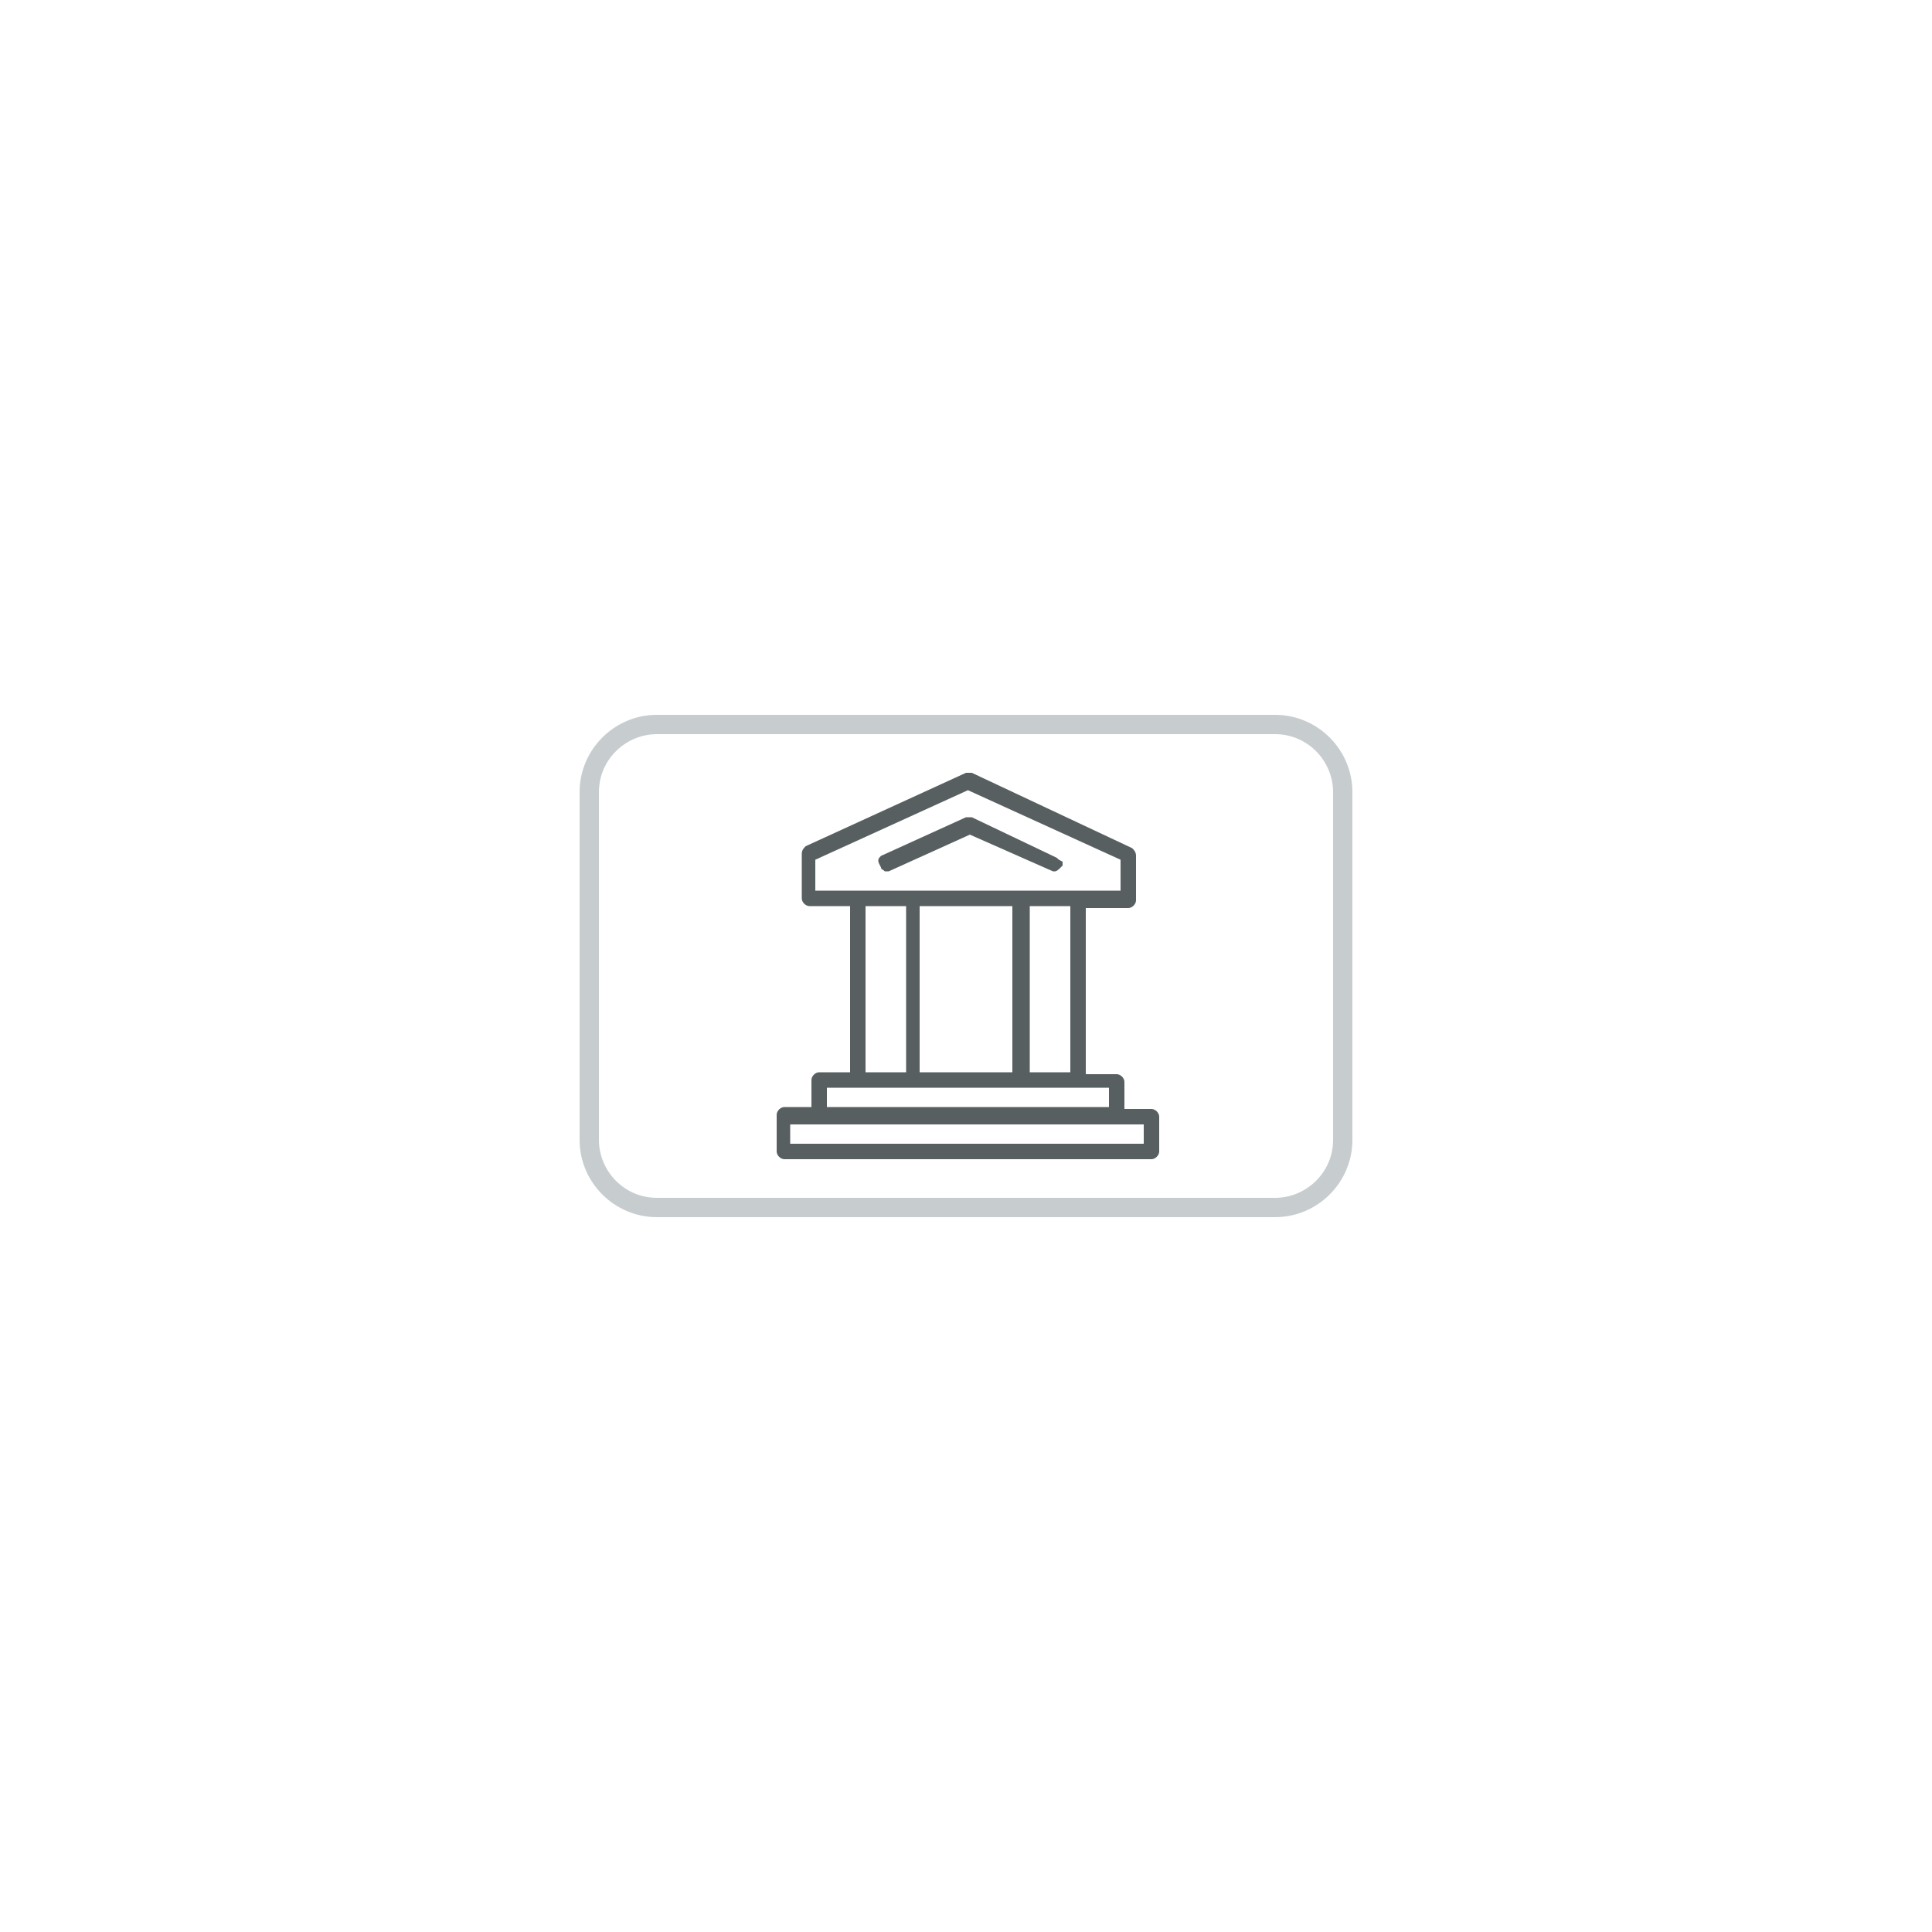
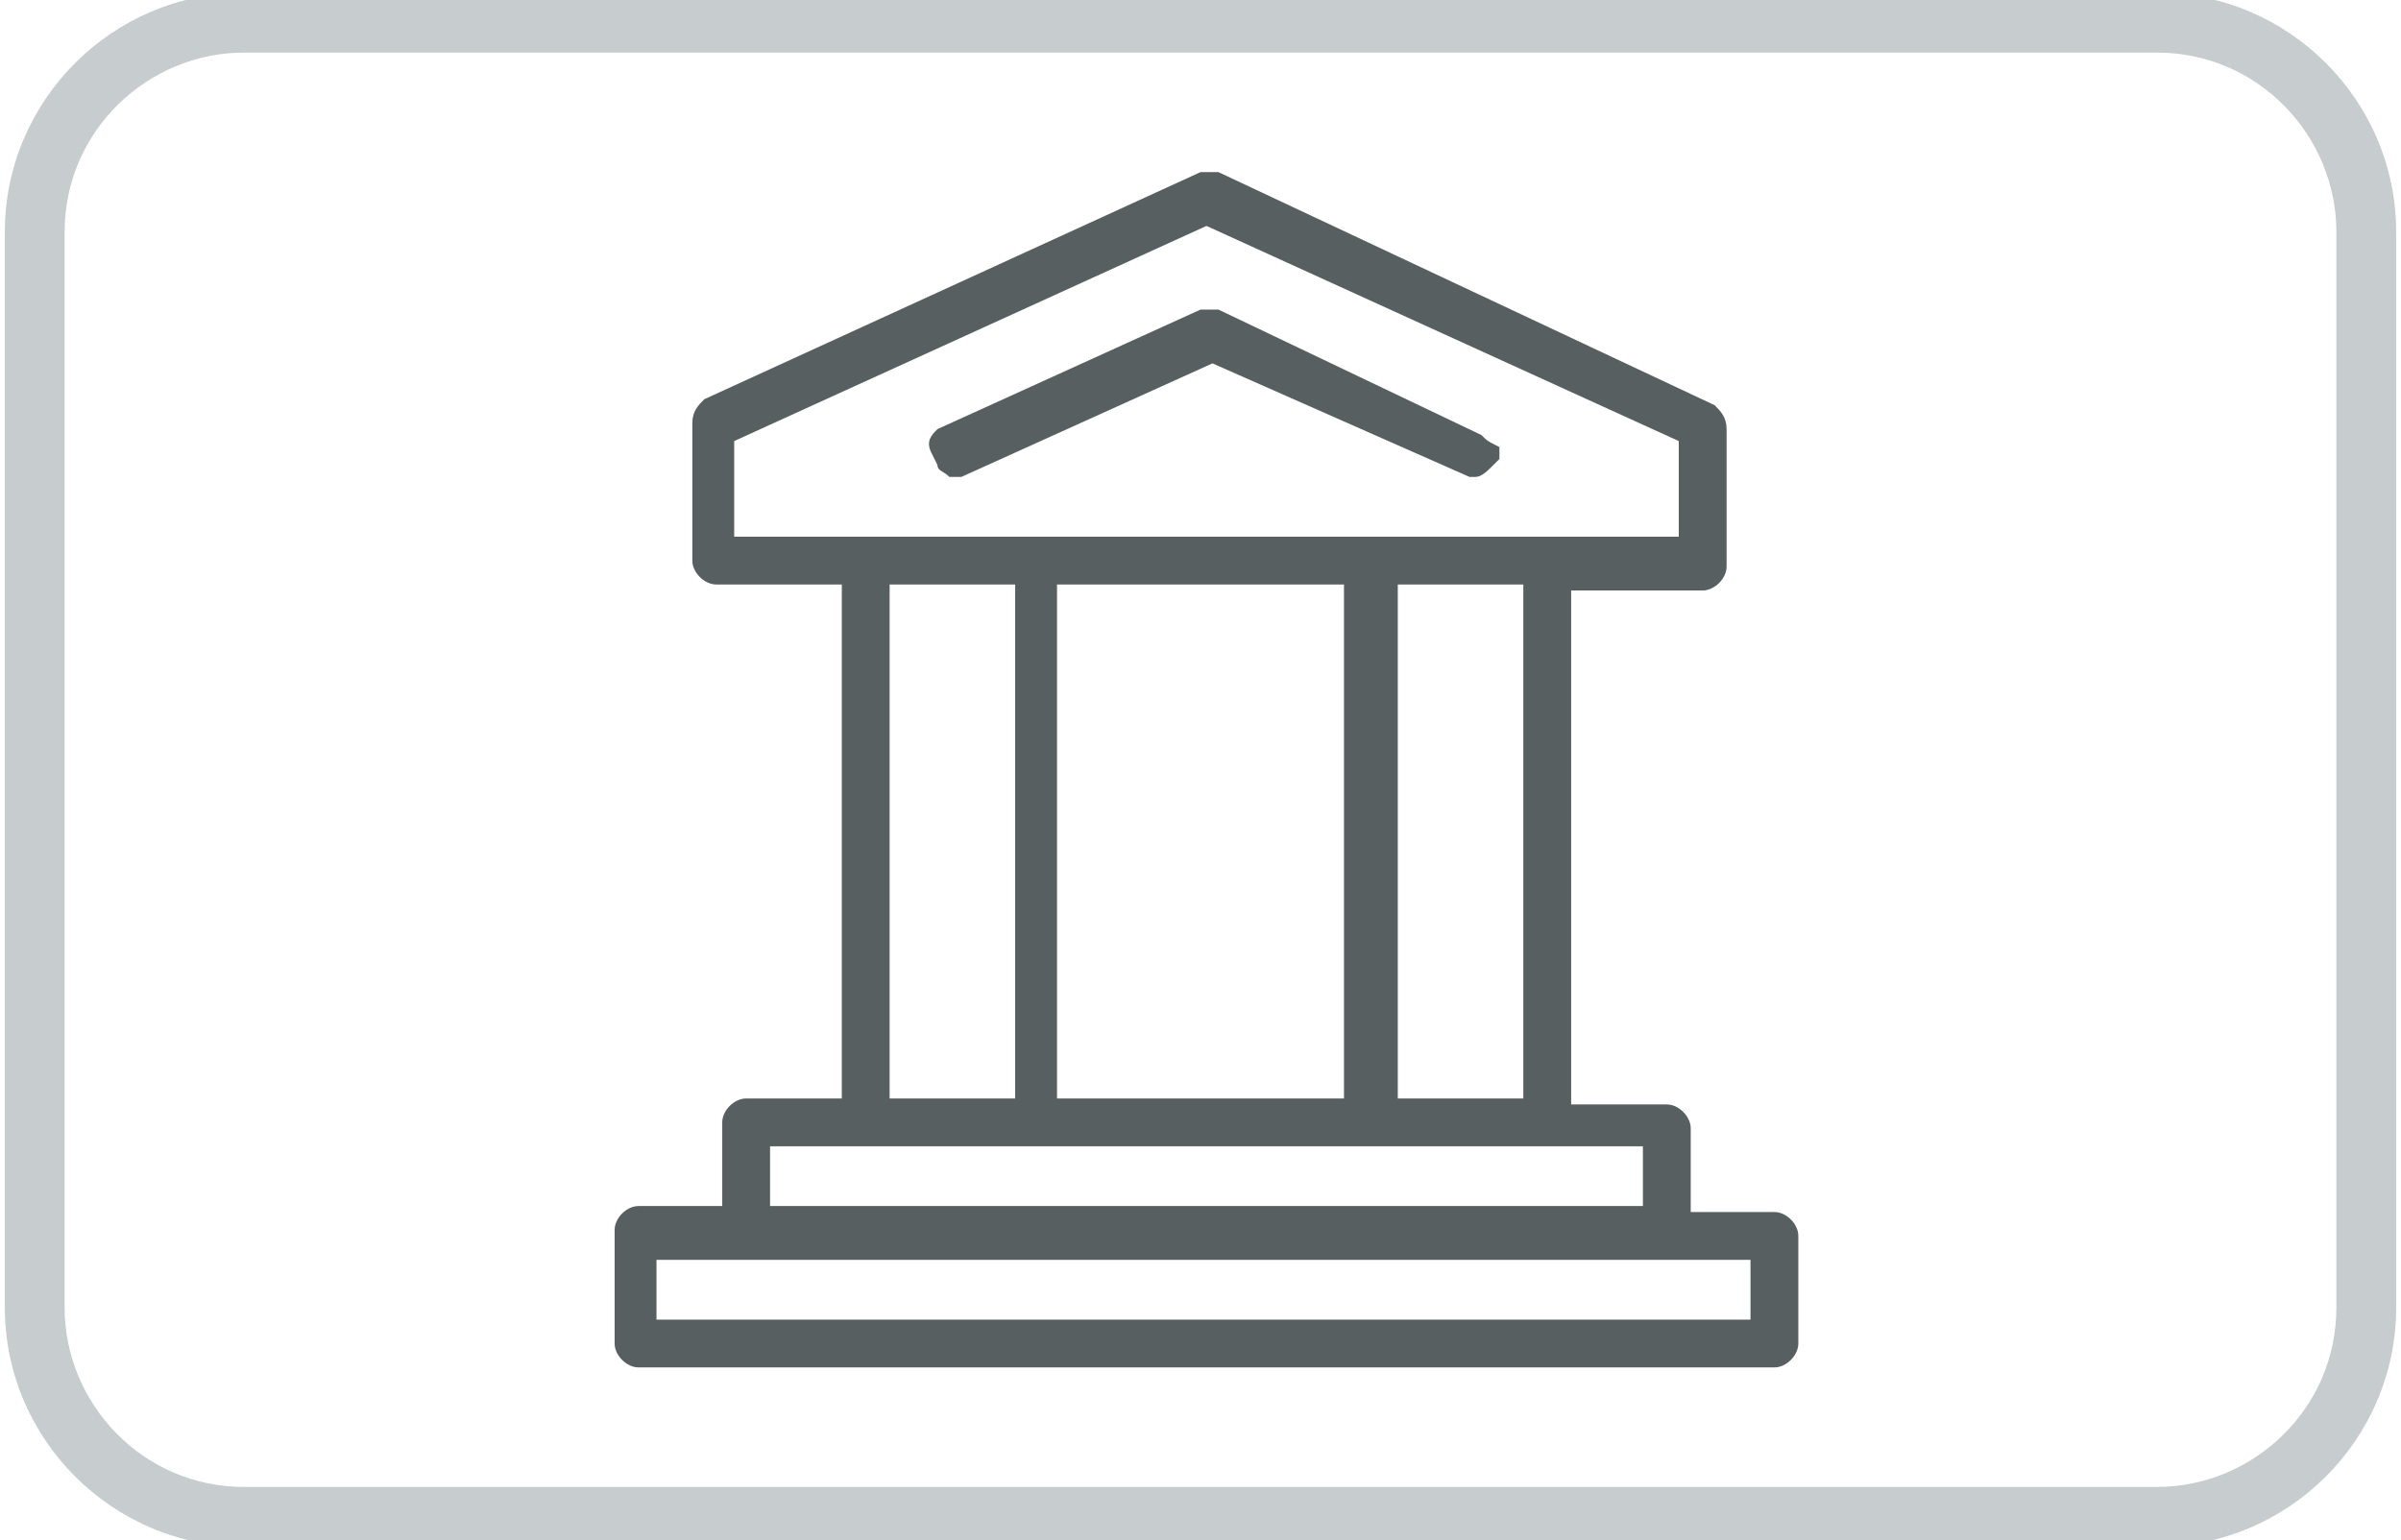
- <svg xmlns="http://www.w3.org/2000/svg" version="1.1" id="Layer_1" x="0px" y="0px" viewBox="0 0 100 100" style="enable-background:new 0 0 100 100;" xml:space="preserve">
+ <svg xmlns="http://www.w3.org/2000/svg" version="1.1" id="Layer_1" x="0px" y="0px" viewBox="29.919 37.12 40.162 25.76" style="enable-background:new 0 0 100 100;">
  <style type="text/css">
	.st0{fill:#C7CCCF;}
	.st1{fill:#575F61;}
</style>
-   <path class="st0" d="M66,38c1.7,0,3,1.4,3,3v18c0,1.7-1.4,3-3,3H34c-1.7,0-3-1.4-3-3V41c0-1.7,1.4-3,3-3H66 M66,37H34  c-2.2,0-4,1.8-4,4v18c0,2.2,1.8,4,4,4h32c2.2,0,4-1.8,4-4V41C70,38.8,68.2,37,66,37L66,37z" />
+   <path class="st0" d="M66,38c1.7,0,3,1.4,3,3v18c0,1.7-1.4,3-3,3H34c-1.7,0-3-1.4-3-3V41c0-1.7,1.4-3,3-3H66 M66,37H34 c-2.2,0-4,1.8-4,4v18c0,2.2,1.8,4,4,4h32c2.2,0,4-1.8,4-4V41C70,38.8,68.2,37,66,37L66,37z" />
  <g>
-     <path class="st1" d="M40.6,60h19c0.2,0,0.4-0.2,0.4-0.4v-1.8c0-0.2-0.2-0.4-0.4-0.4h-1.4V56c0-0.2-0.2-0.4-0.4-0.4h-1.6V47h2.2   c0.2,0,0.4-0.2,0.4-0.4v-2.3c0-0.2-0.1-0.3-0.2-0.4L50.3,40c-0.1,0-0.2,0-0.3,0l-8.3,3.8c-0.1,0.1-0.2,0.2-0.2,0.4v2.3   c0,0.2,0.2,0.4,0.4,0.4H44v8.6h-1.6c-0.2,0-0.4,0.2-0.4,0.4v1.4h-1.4c-0.2,0-0.4,0.2-0.4,0.4v1.9C40.2,59.8,40.4,60,40.6,60z    M55.4,55.5h-2.1v-8.6h2.1V55.5z M47.6,55.5v-8.6h4.8v8.6H47.6z M42.2,44.5l7.9-3.6l7.9,3.6v1.6H42.2V44.5z M44.8,46.9h2.1v8.6   h-2.1V46.9z M42.8,56.3h14.6v1H42.8V56.3z M40.9,58.2h18.3v1H40.9V58.2z" />
-     <path class="st1" d="M54.7,44.4l-4.4-2.1c-0.1,0-0.2,0-0.3,0l-4.4,2c-0.1,0.1-0.2,0.2-0.1,0.4l0.1,0.2c0,0.1,0.1,0.1,0.2,0.2   c0.1,0,0.2,0,0.2,0l4.2-1.9l4.3,1.9h0.1c0.1,0,0.2-0.1,0.3-0.2l0.1-0.1c0-0.1,0-0.2,0-0.2C54.8,44.5,54.8,44.5,54.7,44.4z" />
+     <path class="st1" d="M40.6,60h19c0.2,0,0.4-0.2,0.4-0.4v-1.8c0-0.2-0.2-0.4-0.4-0.4h-1.4V56c0-0.2-0.2-0.4-0.4-0.4h-1.6V47h2.2 c0.2,0,0.4-0.2,0.4-0.4v-2.3c0-0.2-0.1-0.3-0.2-0.4L50.3,40c-0.1,0-0.2,0-0.3,0l-8.3,3.8c-0.1,0.1-0.2,0.2-0.2,0.4v2.3 c0,0.2,0.2,0.4,0.4,0.4H44v8.6h-1.6c-0.2,0-0.4,0.2-0.4,0.4v1.4h-1.4c-0.2,0-0.4,0.2-0.4,0.4v1.9C40.2,59.8,40.4,60,40.6,60z M55.4,55.5h-2.1v-8.6h2.1V55.5z M47.6,55.5v-8.6h4.8v8.6H47.6z M42.2,44.5l7.9-3.6l7.9,3.6v1.6H42.2V44.5z M44.8,46.9h2.1v8.6 h-2.1V46.9z M42.8,56.3h14.6v1H42.8V56.3z M40.9,58.2h18.3v1H40.9V58.2z" />
+     <path class="st1" d="M54.7,44.4l-4.4-2.1c-0.1,0-0.2,0-0.3,0l-4.4,2c-0.1,0.1-0.2,0.2-0.1,0.4l0.1,0.2c0,0.1,0.1,0.1,0.2,0.2 c0.1,0,0.2,0,0.2,0l4.2-1.9l4.3,1.9h0.1c0.1,0,0.2-0.1,0.3-0.2l0.1-0.1c0-0.1,0-0.2,0-0.2C54.8,44.5,54.8,44.5,54.7,44.4z" />
  </g>
</svg>
